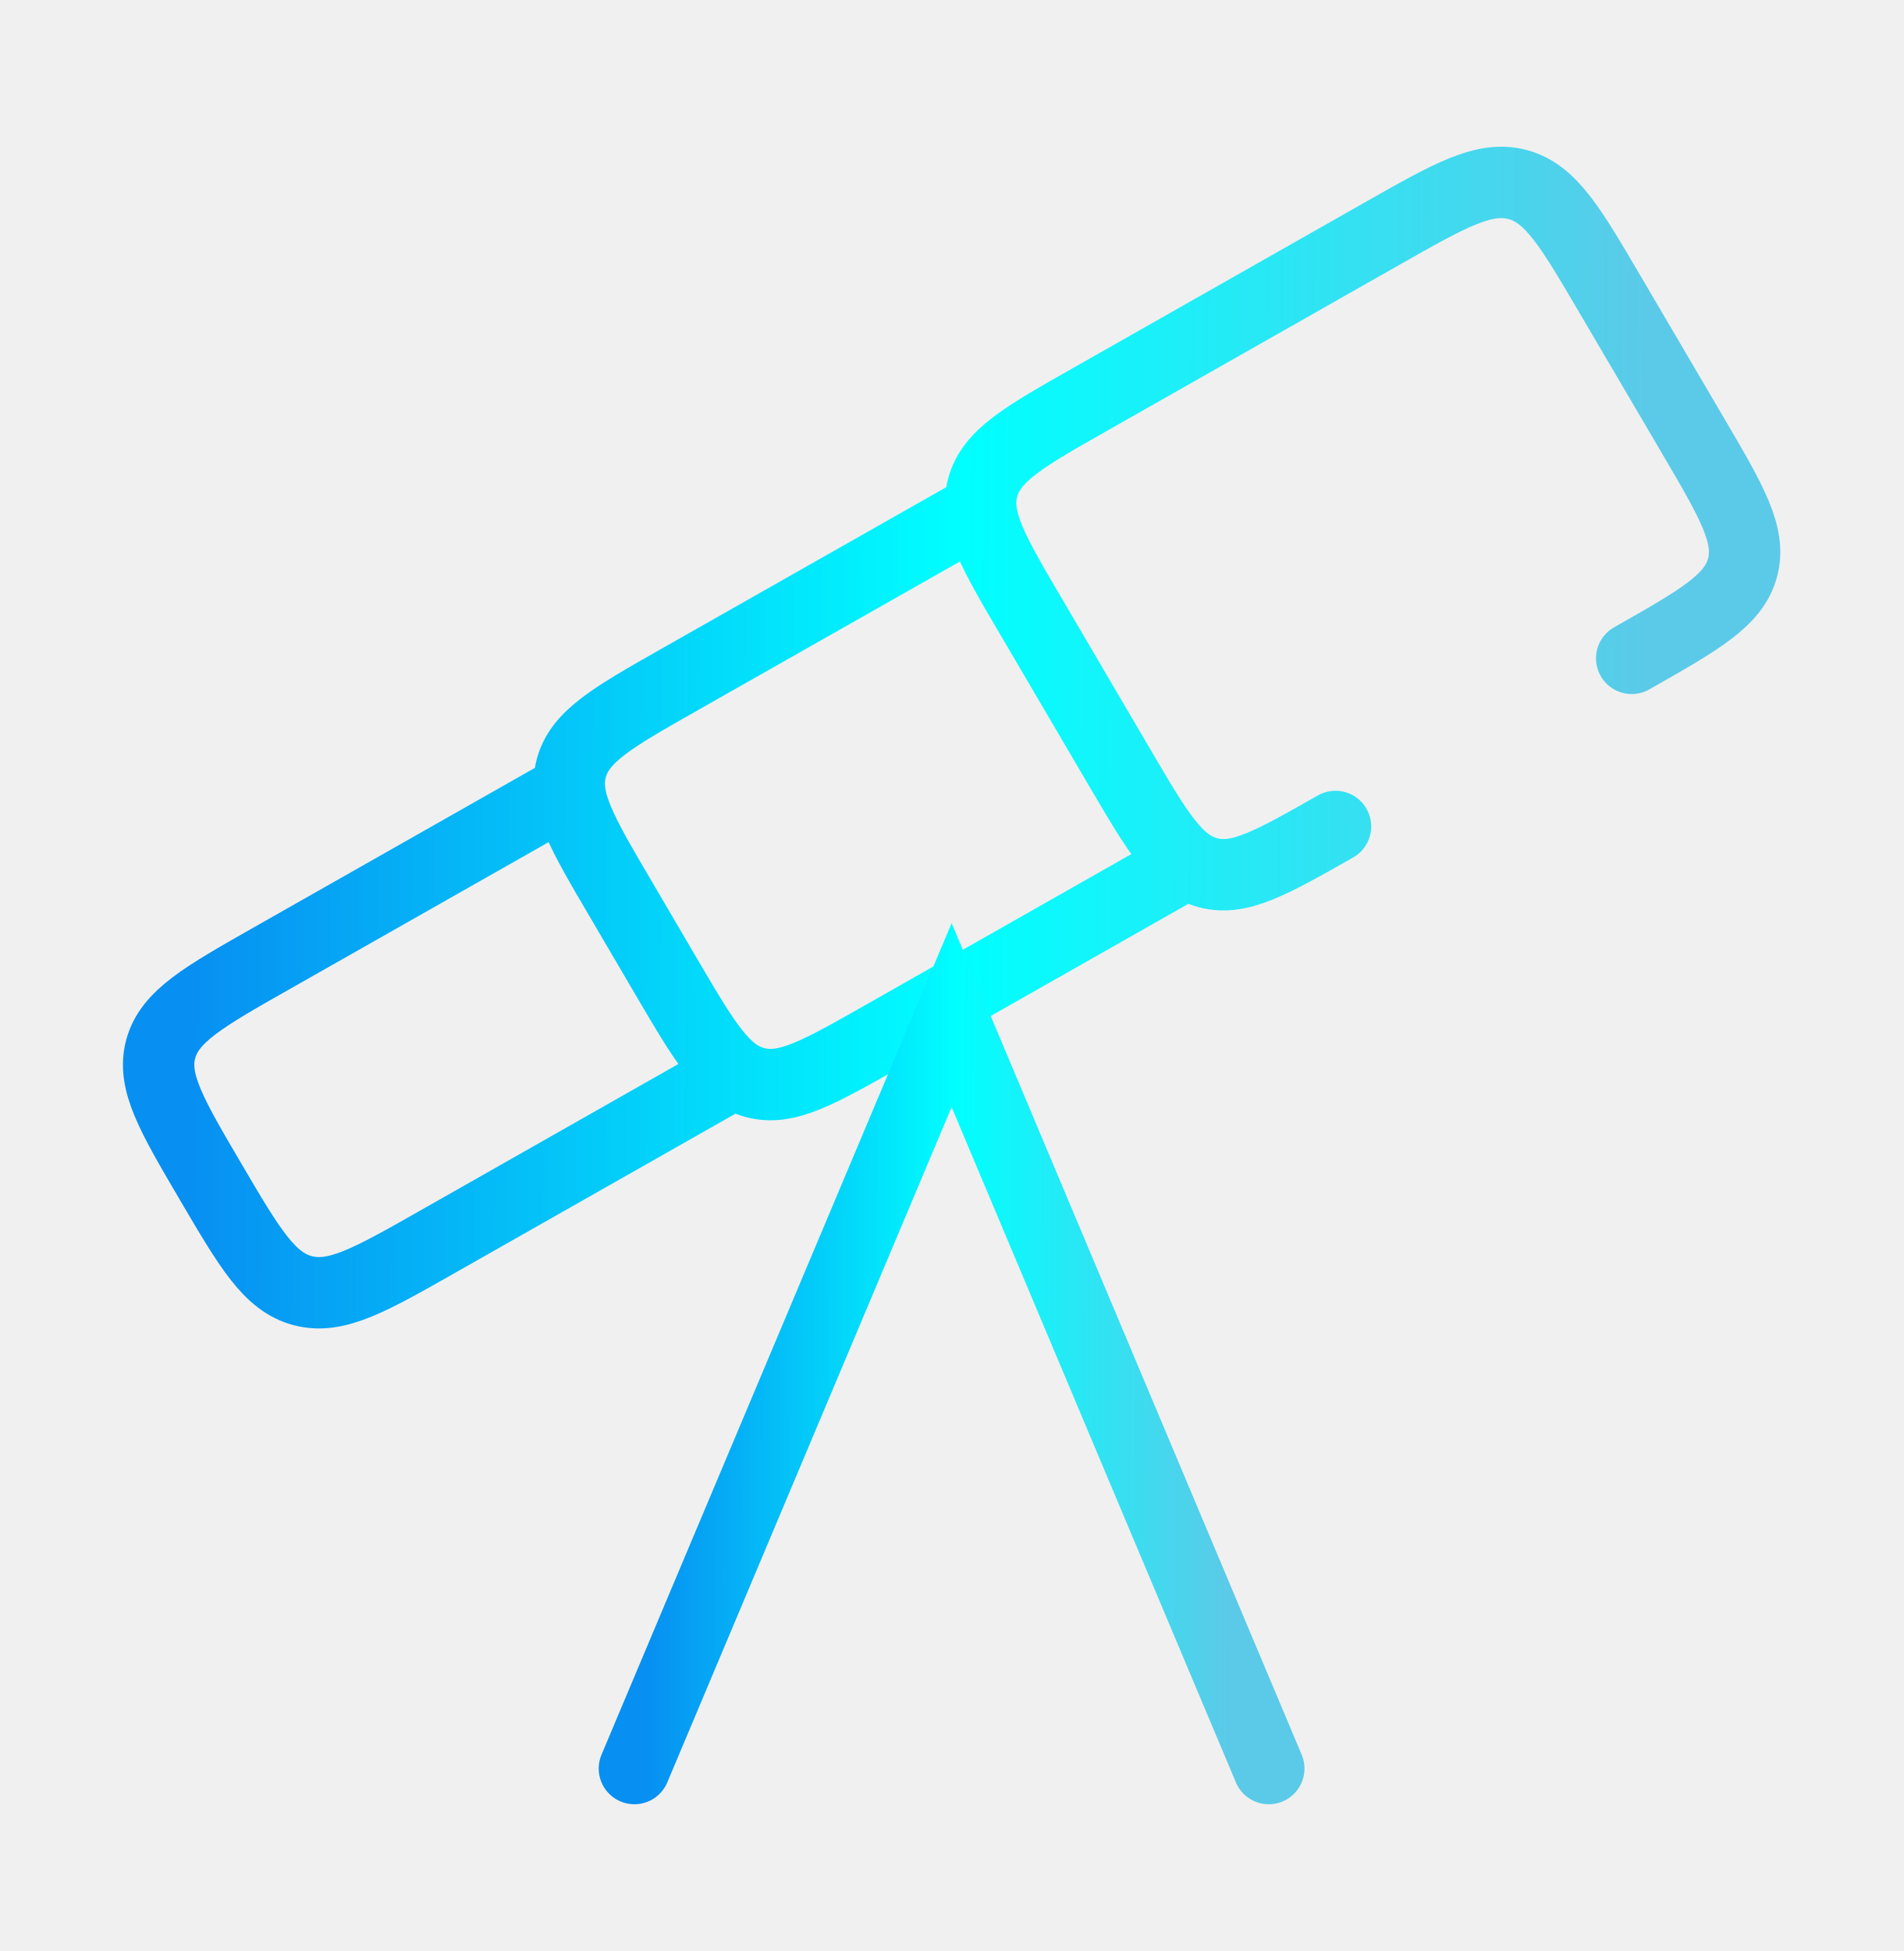
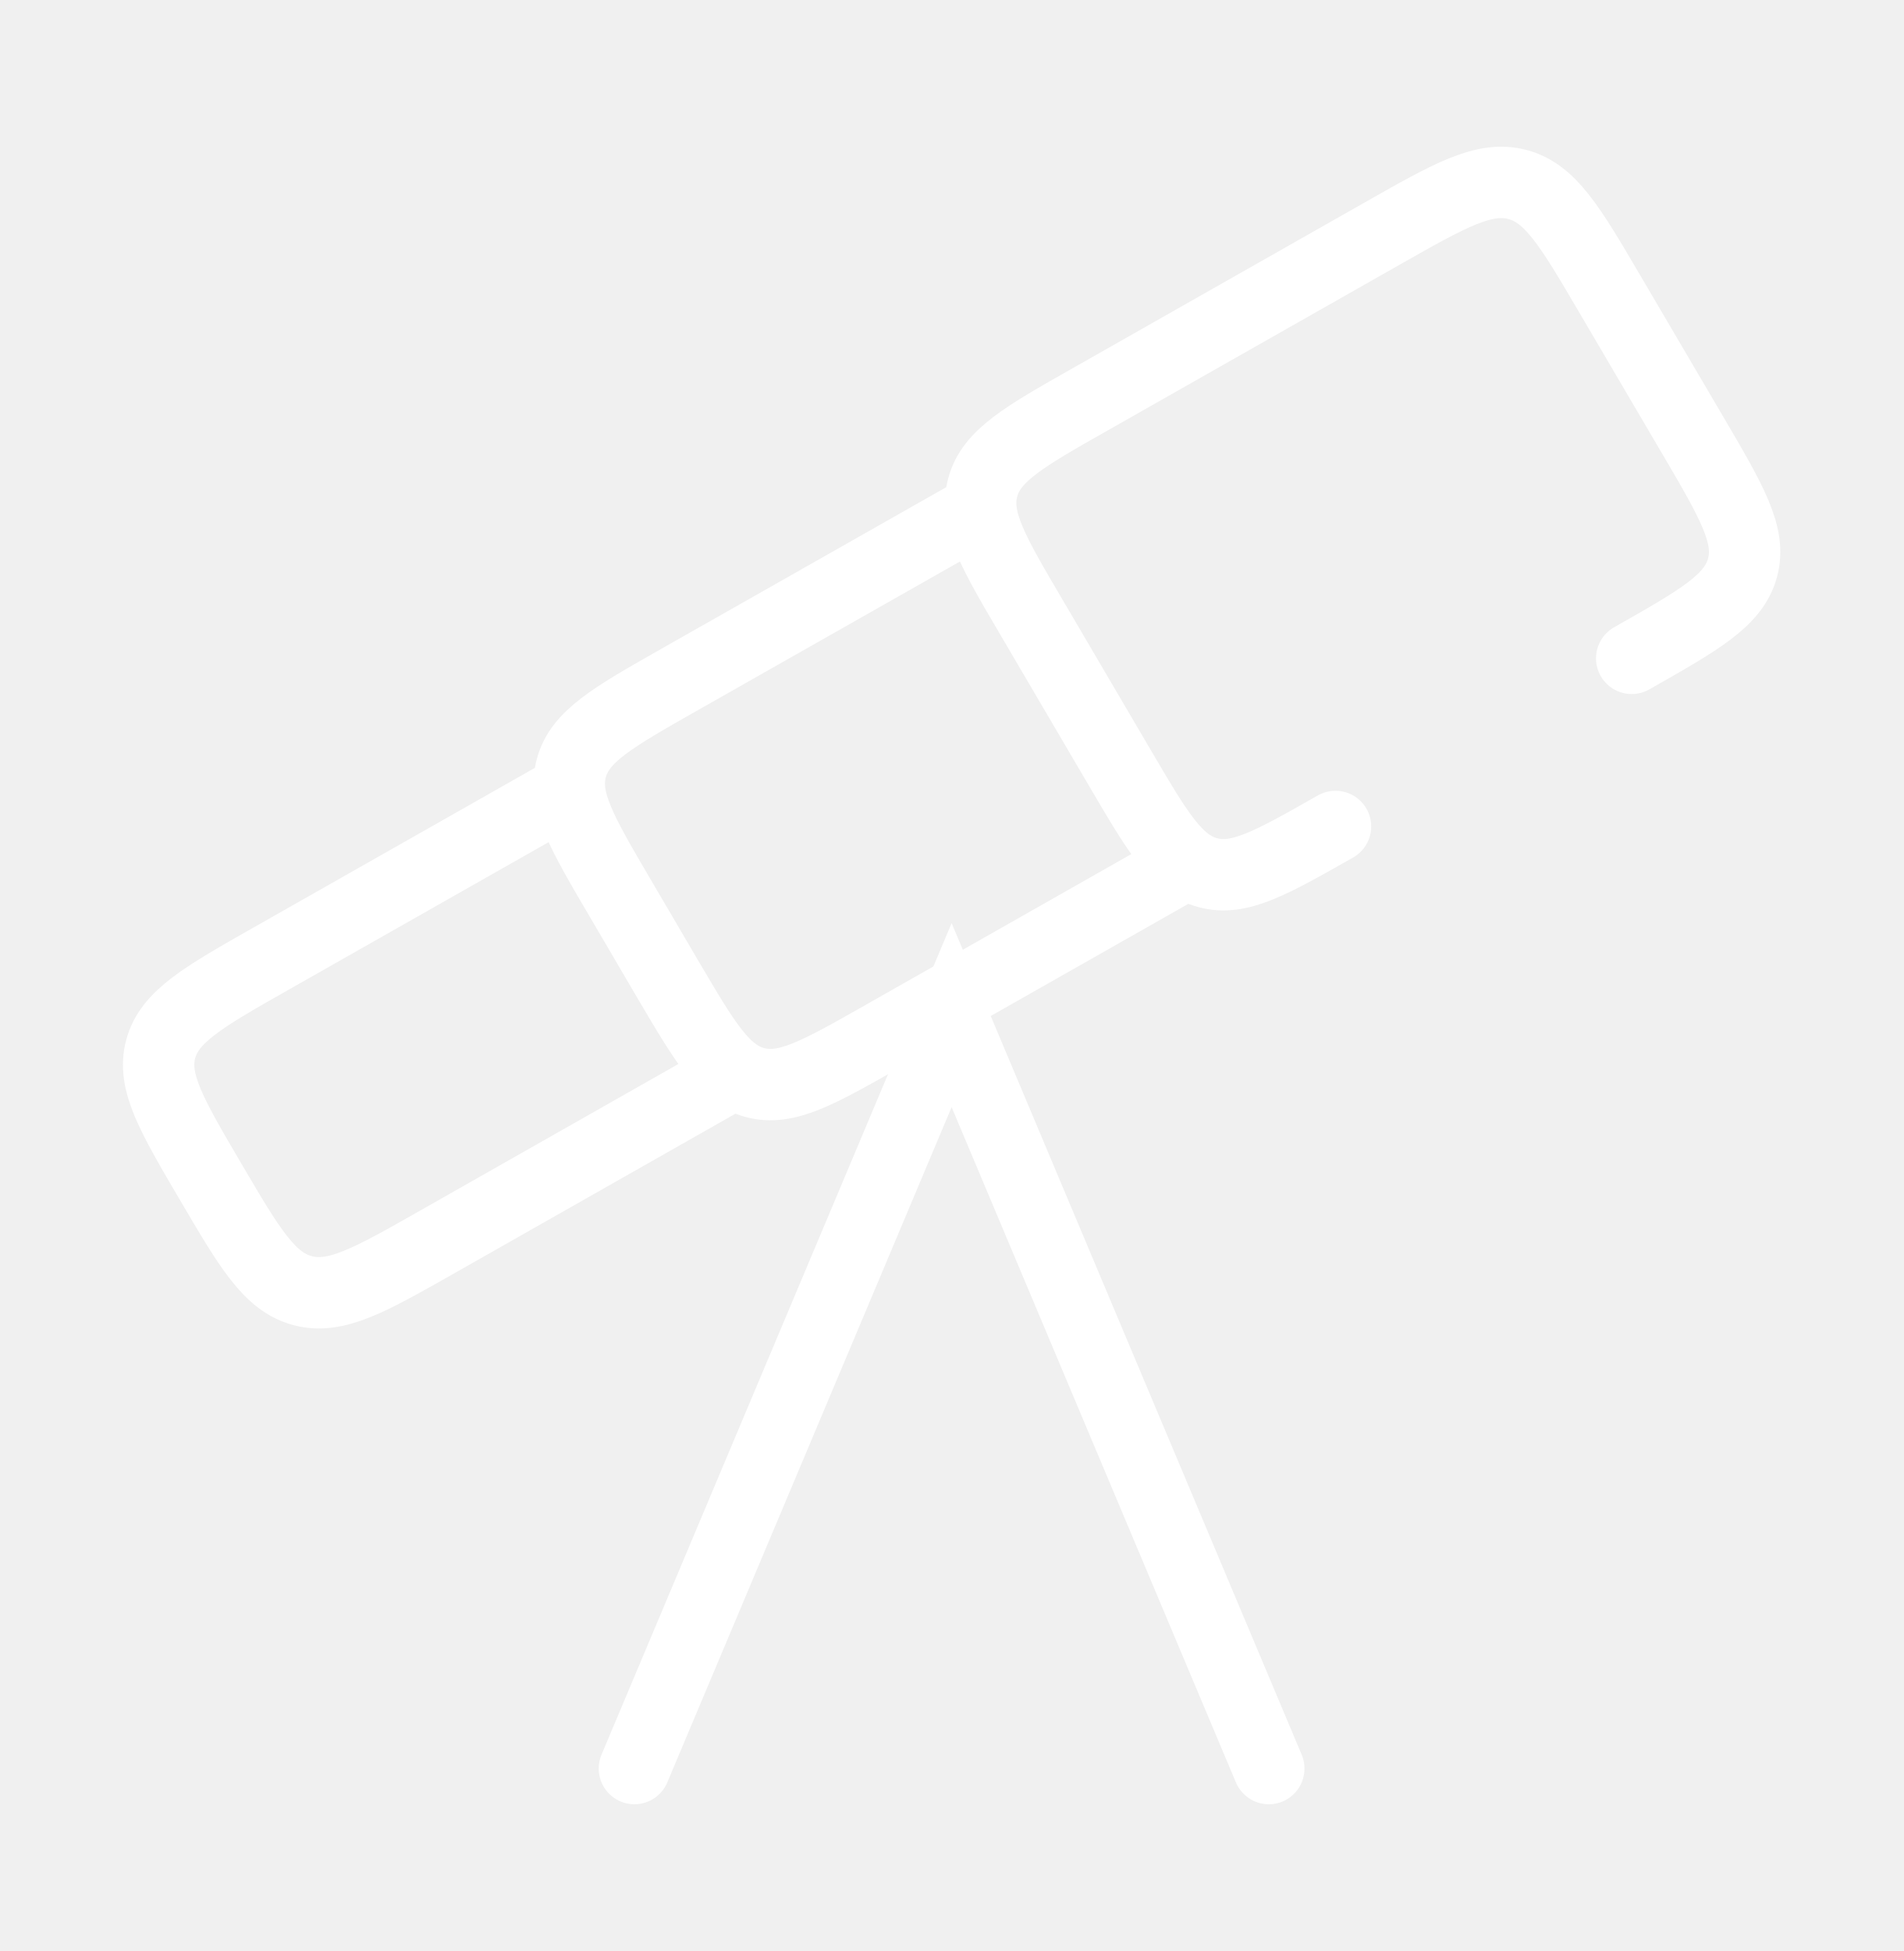
<svg xmlns="http://www.w3.org/2000/svg" width="40" height="41" viewBox="0 0 40 41" fill="none">
-   <path d="M34.293 13.835C35.722 13.025 36.435 12.62 36.622 11.933C36.808 11.247 36.397 10.545 35.573 9.142L33.825 6.165C33.002 4.763 32.59 4.062 31.892 3.877C31.192 3.693 30.478 4.098 29.05 4.908L22.912 8.392C21.525 9.178 20.833 9.572 20.653 10.245C20.472 10.92 20.875 11.607 21.682 12.978L23.548 16.158C24.333 17.495 24.727 18.163 25.387 18.34C26.047 18.517 26.72 18.133 28.068 17.368M20.405 10.807L14.265 14.29C12.88 15.077 12.187 15.47 12.007 16.143C11.827 16.817 12.23 17.503 13.037 18.877L14.028 20.568C14.815 21.905 15.207 22.573 15.867 22.75C16.527 22.927 17.2 22.543 18.55 21.778L24.775 18.245M11.76 16.705L5.707 20.14C4.278 20.95 3.565 21.357 3.378 22.043C3.192 22.73 3.603 23.432 4.427 24.835C5.25 26.237 5.662 26.938 6.362 27.123C7.062 27.308 7.775 26.902 9.202 26.092L15.257 22.655" stroke="url(#paint0_linear_818_515)" stroke-width="1.5" stroke-linecap="round" stroke-linejoin="round" />
-   <path d="M26.666 37.166L20 21.333L13.333 37.166" stroke="url(#paint1_linear_818_515)" stroke-width="1.5" stroke-linecap="round" />
-   <defs>
-     <linearGradient id="paint0_linear_818_515" x1="3.985" y1="15.349" x2="36.67" y2="15.517" gradientUnits="userSpaceOnUse">
-       <stop stop-color="#078FF2" />
-       <stop offset="0.497" stop-color="#00FFFF" />
-       <stop offset="0.937" stop-color="#5BCAE8" />
-     </linearGradient>
-     <linearGradient id="paint1_linear_818_515" x1="13.593" y1="29.147" x2="26.668" y2="29.186" gradientUnits="userSpaceOnUse">
-       <stop stop-color="#078FF2" />
-       <stop offset="0.497" stop-color="#00FFFF" />
-       <stop offset="0.937" stop-color="#5BCAE8" />
-     </linearGradient>
-   </defs>
+   <path d="M34.293 13.835C35.722 13.025 36.435 12.62 36.622 11.933C36.808 11.247 36.397 10.545 35.573 9.142L33.825 6.165C33.002 4.763 32.59 4.062 31.892 3.877C31.192 3.693 30.478 4.098 29.05 4.908L22.912 8.392C21.525 9.178 20.833 9.572 20.653 10.245C20.472 10.92 20.875 11.607 21.682 12.978L23.548 16.158C24.333 17.495 24.727 18.163 25.387 18.34C26.047 18.517 26.72 18.133 28.068 17.368M20.405 10.807L14.265 14.29C12.88 15.077 12.187 15.47 12.007 16.143C11.827 16.817 12.23 17.503 13.037 18.877L14.028 20.568C14.815 21.905 15.207 22.573 15.867 22.75C16.527 22.927 17.2 22.543 18.55 21.778L24.775 18.245M11.76 16.705L5.707 20.14C4.278 20.95 3.565 21.357 3.378 22.043C3.192 22.73 3.603 23.432 4.427 24.835C5.25 26.237 5.662 26.938 6.362 27.123C7.062 27.308 7.775 26.902 9.202 26.092L15.257 22.655" stroke="white" stroke-width="1.5" stroke-linecap="round" stroke-linejoin="round" />
+   <path d="M26.666 37.166L20 21.333L13.333 37.166" stroke="white" stroke-width="1.5" stroke-linecap="round" />
</svg>
